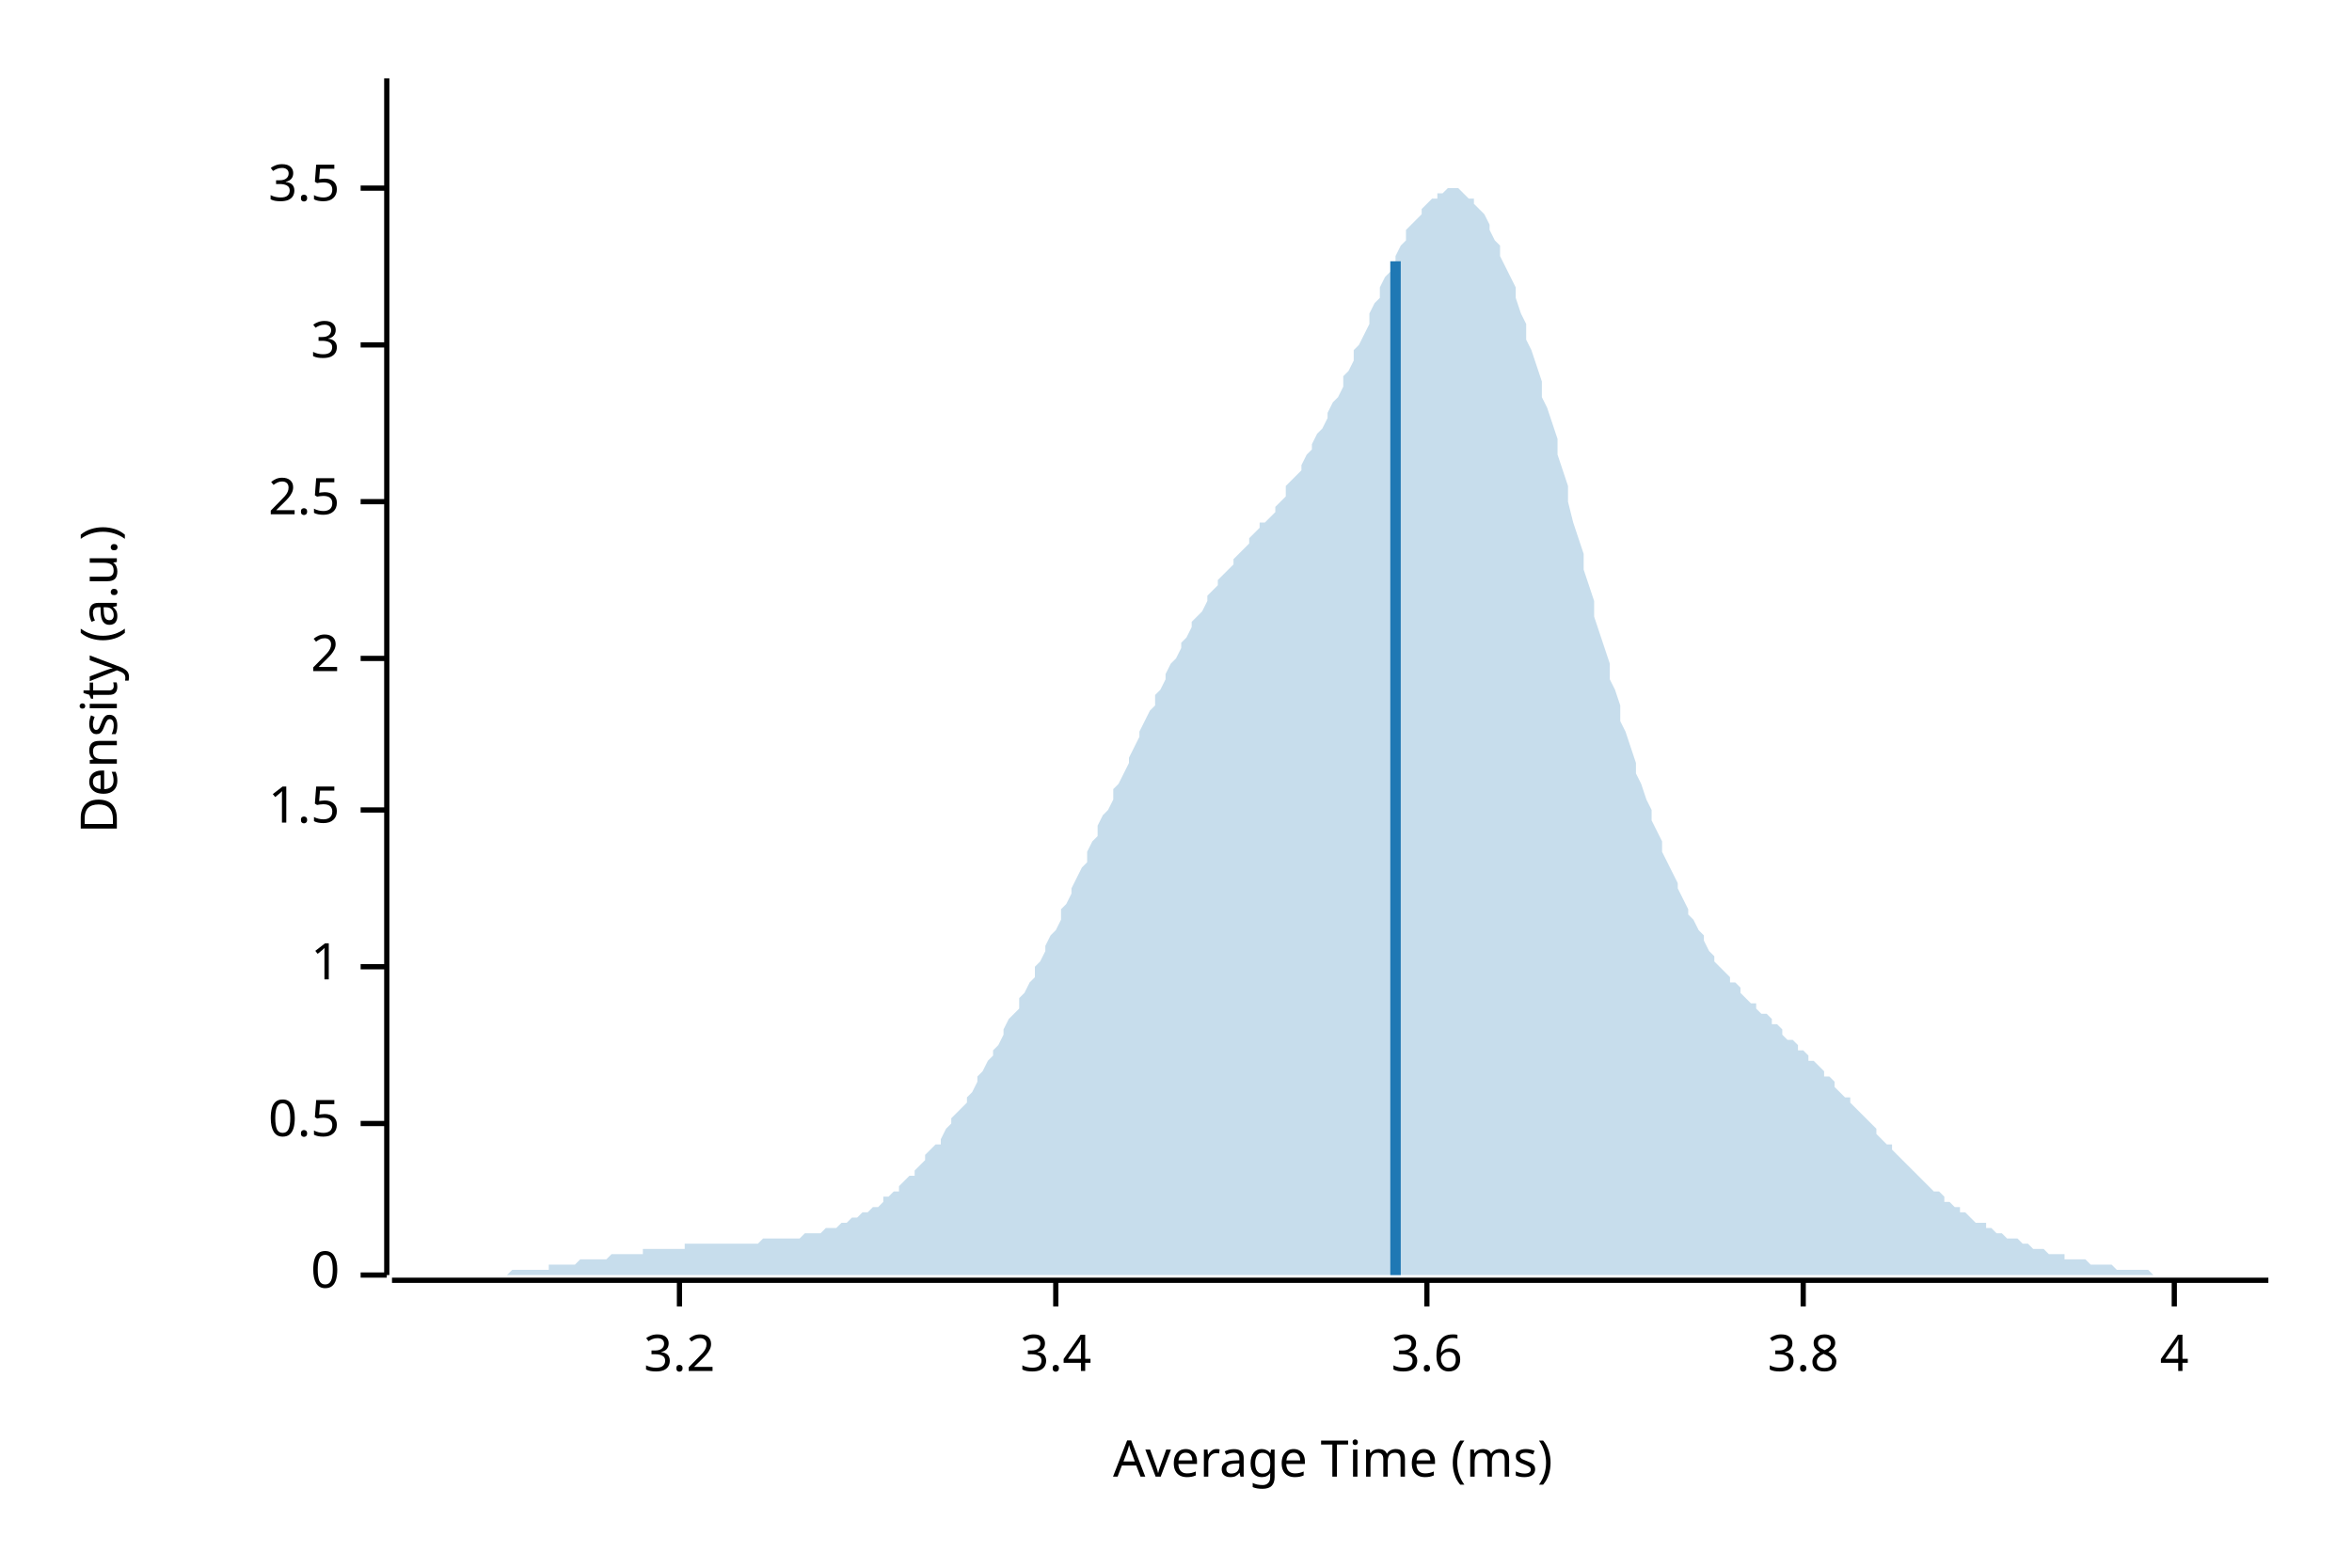
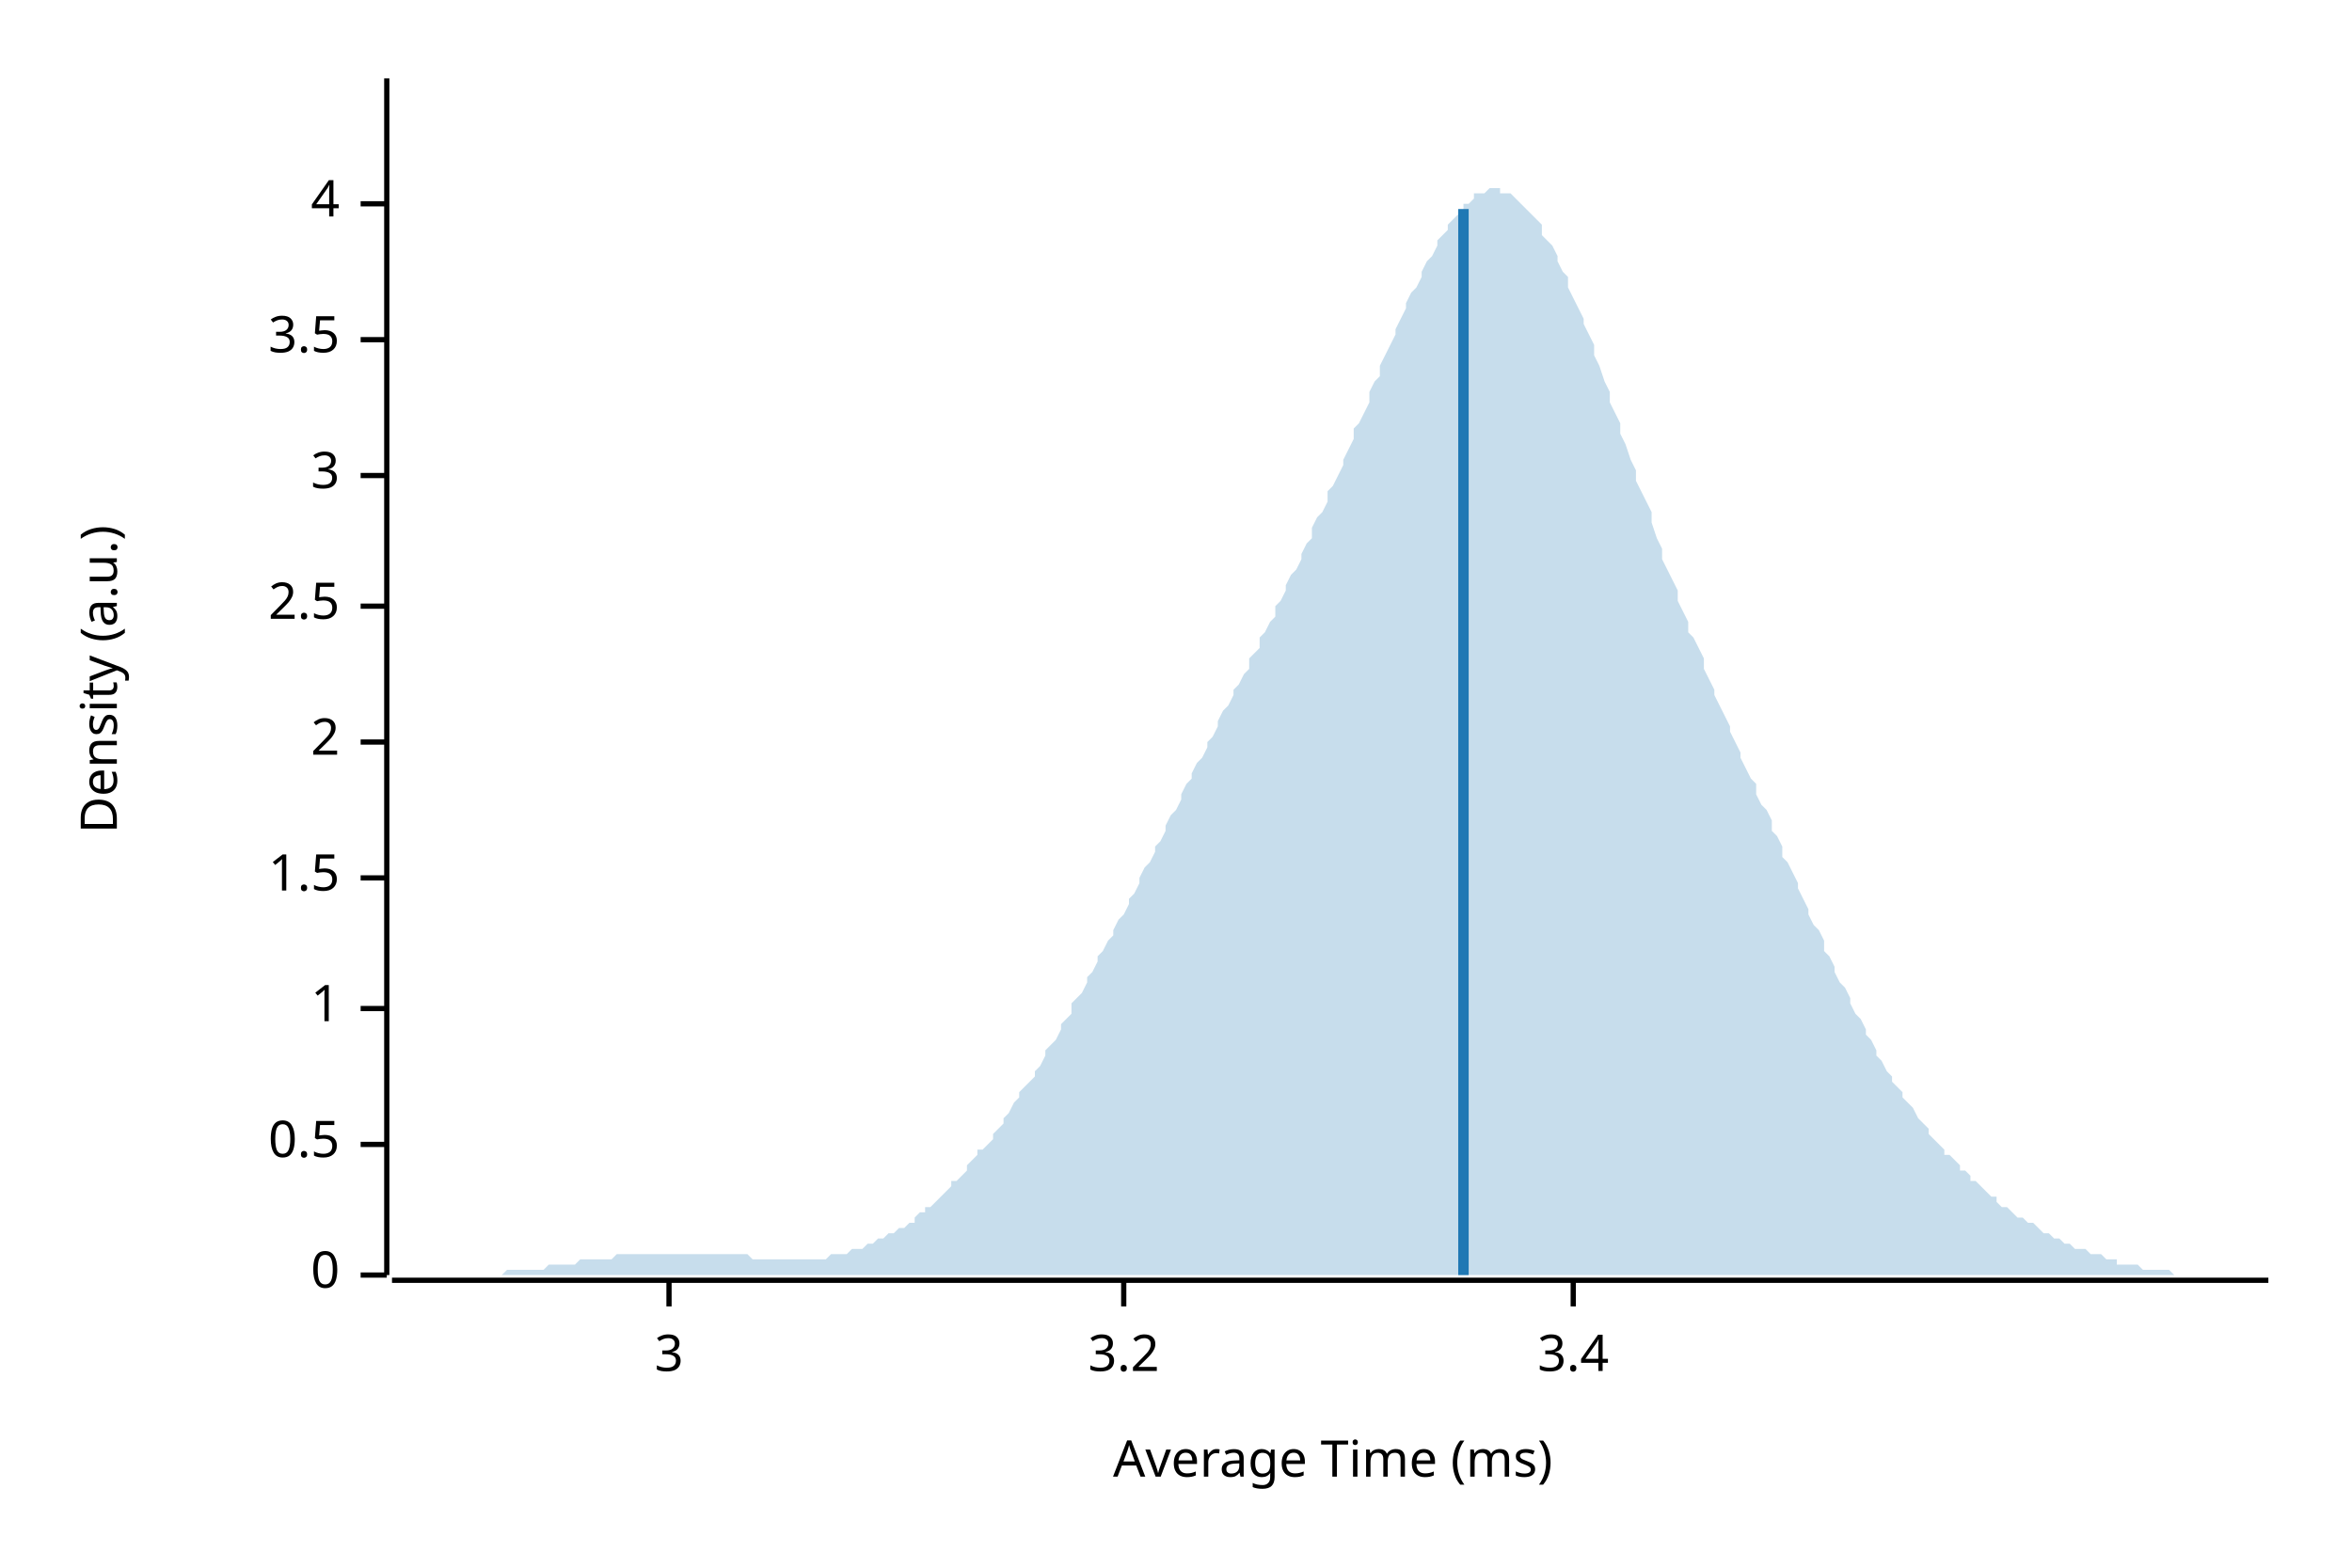
<svg xmlns="http://www.w3.org/2000/svg" width="450" height="300" viewBox="0 0 450 300">
  <text x="15" y="130" dy="0.76em" text-anchor="middle" font-family="sans-serif" font-size="9.677" opacity="1" fill="#000000" transform="rotate(270, 15, 130)">
Density (a.u.)
</text>
  <text x="255" y="285" dy="-0.5ex" text-anchor="middle" font-family="sans-serif" font-size="9.677" opacity="1" fill="#000000">
Average Time (ms)
</text>
  <polyline fill="none" opacity="1" stroke="#000000" stroke-width="1" points="74,15 74,244 " />
  <text x="65" y="244" dy="0.5ex" text-anchor="end" font-family="sans-serif" font-size="9.677" opacity="1" fill="#000000">
0
</text>
  <polyline fill="none" opacity="1" stroke="#000000" stroke-width="1" points="69,244 74,244 " />
-   <text x="65" y="215" dy="0.5ex" text-anchor="end" font-family="sans-serif" font-size="9.677" opacity="1" fill="#000000">
+   <text x="65" y="219" dy="0.5ex" text-anchor="end" font-family="sans-serif" font-size="9.677" opacity="1" fill="#000000">
0.5
</text>
-   <polyline fill="none" opacity="1" stroke="#000000" stroke-width="1" points="69,215 74,215 " />
-   <text x="65" y="185" dy="0.5ex" text-anchor="end" font-family="sans-serif" font-size="9.677" opacity="1" fill="#000000">
+   <polyline fill="none" opacity="1" stroke="#000000" stroke-width="1" points="69,219 74,219 " />
+   <text x="65" y="193" dy="0.5ex" text-anchor="end" font-family="sans-serif" font-size="9.677" opacity="1" fill="#000000">
1
</text>
-   <polyline fill="none" opacity="1" stroke="#000000" stroke-width="1" points="69,185 74,185 " />
-   <text x="65" y="155" dy="0.5ex" text-anchor="end" font-family="sans-serif" font-size="9.677" opacity="1" fill="#000000">
+   <polyline fill="none" opacity="1" stroke="#000000" stroke-width="1" points="69,193 74,193 " />
+   <text x="65" y="168" dy="0.5ex" text-anchor="end" font-family="sans-serif" font-size="9.677" opacity="1" fill="#000000">
1.5
</text>
-   <polyline fill="none" opacity="1" stroke="#000000" stroke-width="1" points="69,155 74,155 " />
-   <text x="65" y="126" dy="0.5ex" text-anchor="end" font-family="sans-serif" font-size="9.677" opacity="1" fill="#000000">
+   <polyline fill="none" opacity="1" stroke="#000000" stroke-width="1" points="69,168 74,168 " />
+   <text x="65" y="142" dy="0.5ex" text-anchor="end" font-family="sans-serif" font-size="9.677" opacity="1" fill="#000000">
2
</text>
-   <polyline fill="none" opacity="1" stroke="#000000" stroke-width="1" points="69,126 74,126 " />
-   <text x="65" y="96" dy="0.5ex" text-anchor="end" font-family="sans-serif" font-size="9.677" opacity="1" fill="#000000">
+   <polyline fill="none" opacity="1" stroke="#000000" stroke-width="1" points="69,142 74,142 " />
+   <text x="65" y="116" dy="0.5ex" text-anchor="end" font-family="sans-serif" font-size="9.677" opacity="1" fill="#000000">
2.5
</text>
-   <polyline fill="none" opacity="1" stroke="#000000" stroke-width="1" points="69,96 74,96 " />
-   <text x="65" y="66" dy="0.5ex" text-anchor="end" font-family="sans-serif" font-size="9.677" opacity="1" fill="#000000">
+   <polyline fill="none" opacity="1" stroke="#000000" stroke-width="1" points="69,116 74,116 " />
+   <text x="65" y="91" dy="0.5ex" text-anchor="end" font-family="sans-serif" font-size="9.677" opacity="1" fill="#000000">
3
</text>
-   <polyline fill="none" opacity="1" stroke="#000000" stroke-width="1" points="69,66 74,66 " />
-   <text x="65" y="36" dy="0.5ex" text-anchor="end" font-family="sans-serif" font-size="9.677" opacity="1" fill="#000000">
+   <polyline fill="none" opacity="1" stroke="#000000" stroke-width="1" points="69,91 74,91 " />
+   <text x="65" y="65" dy="0.5ex" text-anchor="end" font-family="sans-serif" font-size="9.677" opacity="1" fill="#000000">
3.5
</text>
-   <polyline fill="none" opacity="1" stroke="#000000" stroke-width="1" points="69,36 74,36 " />
+   <polyline fill="none" opacity="1" stroke="#000000" stroke-width="1" points="69,65 74,65 " />
+   <text x="65" y="39" dy="0.5ex" text-anchor="end" font-family="sans-serif" font-size="9.677" opacity="1" fill="#000000">
+ 4
+ </text>
+   <polyline fill="none" opacity="1" stroke="#000000" stroke-width="1" points="69,39 74,39 " />
  <polyline fill="none" opacity="1" stroke="#000000" stroke-width="1" points="75,245 434,245 " />
-   <text x="130" y="255" dy="0.76em" text-anchor="middle" font-family="sans-serif" font-size="9.677" opacity="1" fill="#000000">
+   <text x="128" y="255" dy="0.76em" text-anchor="middle" font-family="sans-serif" font-size="9.677" opacity="1" fill="#000000">
+ 3
+ </text>
+   <polyline fill="none" opacity="1" stroke="#000000" stroke-width="1" points="128,245 128,250 " />
+   <text x="215" y="255" dy="0.76em" text-anchor="middle" font-family="sans-serif" font-size="9.677" opacity="1" fill="#000000">
3.2
</text>
-   <polyline fill="none" opacity="1" stroke="#000000" stroke-width="1" points="130,245 130,250 " />
-   <text x="202" y="255" dy="0.76em" text-anchor="middle" font-family="sans-serif" font-size="9.677" opacity="1" fill="#000000">
+   <polyline fill="none" opacity="1" stroke="#000000" stroke-width="1" points="215,245 215,250 " />
+   <text x="301" y="255" dy="0.76em" text-anchor="middle" font-family="sans-serif" font-size="9.677" opacity="1" fill="#000000">
3.4
</text>
-   <polyline fill="none" opacity="1" stroke="#000000" stroke-width="1" points="202,245 202,250 " />
-   <text x="273" y="255" dy="0.76em" text-anchor="middle" font-family="sans-serif" font-size="9.677" opacity="1" fill="#000000">
- 3.6
- </text>
-   <polyline fill="none" opacity="1" stroke="#000000" stroke-width="1" points="273,245 273,250 " />
-   <text x="345" y="255" dy="0.76em" text-anchor="middle" font-family="sans-serif" font-size="9.677" opacity="1" fill="#000000">
- 3.8
- </text>
-   <polyline fill="none" opacity="1" stroke="#000000" stroke-width="1" points="345,245 345,250 " />
-   <text x="416" y="255" dy="0.76em" text-anchor="middle" font-family="sans-serif" font-size="9.677" opacity="1" fill="#000000">
- 4
- </text>
-   <polyline fill="none" opacity="1" stroke="#000000" stroke-width="1" points="416,245 416,250 " />
-   <polygon opacity="0.25" fill="#1F78B4" points="75,244 75,244 76,244 77,244 77,244 78,244 79,244 80,244 80,244 81,244 82,244 82,244 83,244 84,244 85,244 85,244 86,244 87,244 87,244 88,244 89,244 90,244 90,244 91,244 92,244 92,244 93,244 94,244 95,244 95,244 96,244 97,244 98,243 98,243 99,243 100,243 100,243 101,243 102,243 103,243 103,243 104,243 105,243 105,242 106,242 107,242 108,242 108,242 109,242 110,242 110,242 111,241 112,241 113,241 113,241 114,241 115,241 116,241 116,241 117,240 118,240 118,240 119,240 120,240 121,240 121,240 122,240 123,240 123,239 124,239 125,239 126,239 126,239 127,239 128,239 128,239 129,239 130,239 131,239 131,238 132,238 133,238 133,238 134,238 135,238 136,238 136,238 137,238 138,238 139,238 139,238 140,238 141,238 141,238 142,238 143,238 144,238 144,238 145,238 146,237 146,237 147,237 148,237 149,237 149,237 150,237 151,237 151,237 152,237 153,237 154,236 154,236 155,236 156,236 157,236 157,236 158,235 159,235 159,235 160,235 161,234 162,234 162,234 163,233 164,233 164,233 165,232 166,232 167,231 167,231 168,231 169,230 169,229 170,229 171,228 172,228 172,227 173,226 174,225 175,225 175,224 176,223 177,222 177,221 178,220 179,219 180,219 180,218 181,216 182,215 182,214 183,213 184,212 185,211 185,210 186,209 187,207 187,206 188,205 189,203 190,202 190,201 191,200 192,198 192,197 193,195 194,194 195,193 195,191 196,190 197,188 198,187 198,185 199,184 200,182 200,181 201,179 202,178 203,176 203,174 204,173 205,171 205,170 206,168 207,166 208,165 208,163 209,161 210,160 210,158 211,156 212,155 213,153 213,151 214,150 215,148 216,146 216,145 217,143 218,141 218,140 219,138 220,136 221,135 221,133 222,132 223,130 223,129 224,127 225,126 226,124 226,123 227,122 228,120 228,119 229,118 230,117 231,115 231,114 232,113 233,112 233,111 234,110 235,109 236,108 236,107 237,106 238,105 239,104 239,103 240,102 241,101 241,100 242,100 243,99 244,98 244,97 245,96 246,95 246,93 247,92 248,91 249,90 249,89 250,87 251,86 251,85 252,83 253,82 254,80 254,79 255,77 256,76 257,74 257,72 258,71 259,69 259,67 260,66 261,64 262,62 262,60 263,58 264,57 264,55 265,53 266,52 267,50 267,49 268,47 269,46 269,44 270,43 271,42 272,41 272,40 273,39 274,38 275,38 275,37 276,37 277,36 277,36 278,36 279,36 280,37 280,37 281,38 282,38 282,39 283,40 284,41 285,43 285,44 286,46 287,47 287,49 288,51 289,53 290,55 290,57 291,60 292,62 292,65 293,67 294,70 295,73 295,76 296,78 297,81 298,84 298,87 299,90 300,93 300,96 301,100 302,103 303,106 303,109 304,112 305,115 305,118 306,121 307,124 308,127 308,130 309,132 310,135 310,138 311,140 312,143 313,146 313,148 314,150 315,153 316,155 316,157 317,159 318,161 318,163 319,165 320,167 321,169 321,170 322,172 323,174 323,175 324,176 325,178 326,179 326,180 327,182 328,183 328,184 329,185 330,186 331,187 331,188 332,188 333,189 333,190 334,191 335,192 336,192 336,193 337,194 338,194 339,195 339,196 340,196 341,197 341,198 342,199 343,199 344,200 344,201 345,201 346,202 346,203 347,203 348,204 349,205 349,206 350,206 351,207 351,208 352,209 353,210 354,210 354,211 355,212 356,213 357,214 357,214 358,215 359,216 359,217 360,218 361,219 362,219 362,220 363,221 364,222 364,222 365,223 366,224 367,225 367,225 368,226 369,227 369,227 370,228 371,228 372,229 372,230 373,230 374,231 375,231 375,232 376,232 377,233 377,233 378,234 379,234 380,234 380,235 381,235 382,236 382,236 383,236 384,237 385,237 385,237 386,237 387,238 387,238 388,238 389,239 390,239 390,239 391,239 392,240 392,240 393,240 394,240 395,240 395,241 396,241 397,241 398,241 398,241 399,241 400,242 400,242 401,242 402,242 403,242 403,242 404,242 405,243 405,243 406,243 407,243 408,243 408,243 409,243 410,243 410,243 411,243 412,244 413,244 413,244 414,244 415,244 416,244 416,244 417,244 418,244 418,244 419,244 420,244 421,244 421,244 422,244 423,244 423,244 424,244 425,244 426,244 426,244 427,244 428,244 428,244 429,244 430,244 431,244 431,244 432,244 433,244 434,244 434,244 75,244 " />
-   <polyline fill="none" opacity="1" stroke="#1F78B4" stroke-width="2" points="267,244 267,50 " />
+   <polyline fill="none" opacity="1" stroke="#000000" stroke-width="1" points="301,245 301,250 " />
+   <polygon opacity="0.25" fill="#1F78B4" points="75,244 75,244 76,244 77,244 77,244 78,244 79,244 80,244 80,244 81,244 82,244 82,244 83,244 84,244 85,244 85,244 86,244 87,244 87,244 88,244 89,244 90,244 90,244 91,244 92,244 92,244 93,244 94,244 95,244 95,244 96,244 97,243 98,243 98,243 99,243 100,243 100,243 101,243 102,243 103,243 103,243 104,243 105,242 105,242 106,242 107,242 108,242 108,242 109,242 110,242 110,242 111,241 112,241 113,241 113,241 114,241 115,241 116,241 116,241 117,241 118,240 118,240 119,240 120,240 121,240 121,240 122,240 123,240 123,240 124,240 125,240 126,240 126,240 127,240 128,240 128,240 129,240 130,240 131,240 131,240 132,240 133,240 133,240 134,240 135,240 136,240 136,240 137,240 138,240 139,240 139,240 140,240 141,240 141,240 142,240 143,240 144,241 144,241 145,241 146,241 146,241 147,241 148,241 149,241 149,241 150,241 151,241 151,241 152,241 153,241 154,241 154,241 155,241 156,241 157,241 157,241 158,241 159,240 159,240 160,240 161,240 162,240 162,240 163,239 164,239 164,239 165,239 166,238 167,238 167,238 168,237 169,237 169,237 170,236 171,236 172,235 172,235 173,235 174,234 175,234 175,233 176,232 177,232 177,231 178,231 179,230 180,229 180,229 181,228 182,227 182,226 183,226 184,225 185,224 185,223 186,222 187,221 187,220 188,220 189,219 190,218 190,217 191,216 192,215 192,214 193,213 194,211 195,210 195,209 196,208 197,207 198,206 198,205 199,204 200,202 200,201 201,200 202,199 203,197 203,196 204,195 205,194 205,192 206,191 207,190 208,188 208,187 209,186 210,184 210,183 211,182 212,180 213,179 213,178 214,176 215,175 216,173 216,172 217,171 218,169 218,168 219,166 220,165 221,163 221,162 222,161 223,159 223,158 224,156 225,155 226,153 226,152 227,150 228,149 228,148 229,146 230,145 231,143 231,142 232,141 233,139 233,138 234,136 235,135 236,133 236,132 237,131 238,129 239,128 239,126 240,125 241,124 241,122 242,121 243,119 244,118 244,116 245,115 246,113 246,112 247,110 248,109 249,107 249,106 250,104 251,103 251,101 252,99 253,98 254,96 254,94 255,93 256,91 257,89 257,88 258,86 259,84 259,82 260,81 261,79 262,77 262,75 263,73 264,72 264,70 265,68 266,66 267,64 267,63 268,61 269,59 269,58 270,56 271,55 272,53 272,52 273,50 274,49 275,47 275,46 276,45 277,44 277,43 278,42 279,41 280,40 280,39 281,39 282,38 282,37 283,37 284,37 285,36 285,36 286,36 287,36 287,37 288,37 289,37 290,38 290,38 291,39 292,40 292,40 293,41 294,42 295,43 295,45 296,46 297,47 298,49 298,50 299,52 300,53 300,55 301,57 302,59 303,61 303,62 304,64 305,66 305,68 306,70 307,73 308,75 308,77 309,79 310,81 310,83 311,85 312,88 313,90 313,92 314,94 315,96 316,98 316,100 317,103 318,105 318,107 319,109 320,111 321,113 321,115 322,117 323,119 323,121 324,122 325,124 326,126 326,128 327,130 328,132 328,133 329,135 330,137 331,139 331,140 332,142 333,144 333,145 334,147 335,149 336,150 336,152 337,154 338,155 339,157 339,159 340,160 341,162 341,164 342,165 343,167 344,169 344,170 345,172 346,174 346,175 347,177 348,178 349,180 349,182 350,183 351,185 351,186 352,188 353,189 354,191 354,192 355,194 356,195 357,197 357,198 358,199 359,201 359,202 360,203 361,205 362,206 362,207 363,208 364,209 364,210 365,211 366,212 367,214 367,214 368,215 369,216 369,217 370,218 371,219 372,220 372,221 373,221 374,222 375,223 375,224 376,224 377,225 377,226 378,226 379,227 380,228 380,228 381,229 382,229 382,230 383,231 384,231 385,232 385,232 386,233 387,233 387,233 388,234 389,234 390,235 390,235 391,236 392,236 392,236 393,237 394,237 395,238 395,238 396,238 397,239 398,239 398,239 399,239 400,240 400,240 401,240 402,240 403,241 403,241 404,241 405,241 405,242 406,242 407,242 408,242 408,242 409,242 410,243 410,243 411,243 412,243 413,243 413,243 414,243 415,243 416,244 416,244 417,244 418,244 418,244 419,244 420,244 421,244 421,244 422,244 423,244 423,244 424,244 425,244 426,244 426,244 427,244 428,244 428,244 429,244 430,244 431,244 431,244 432,244 433,244 434,244 434,244 75,244 " />
+   <polyline fill="none" opacity="1" stroke="#1F78B4" stroke-width="2" points="280,244 280,40 " />
</svg>
